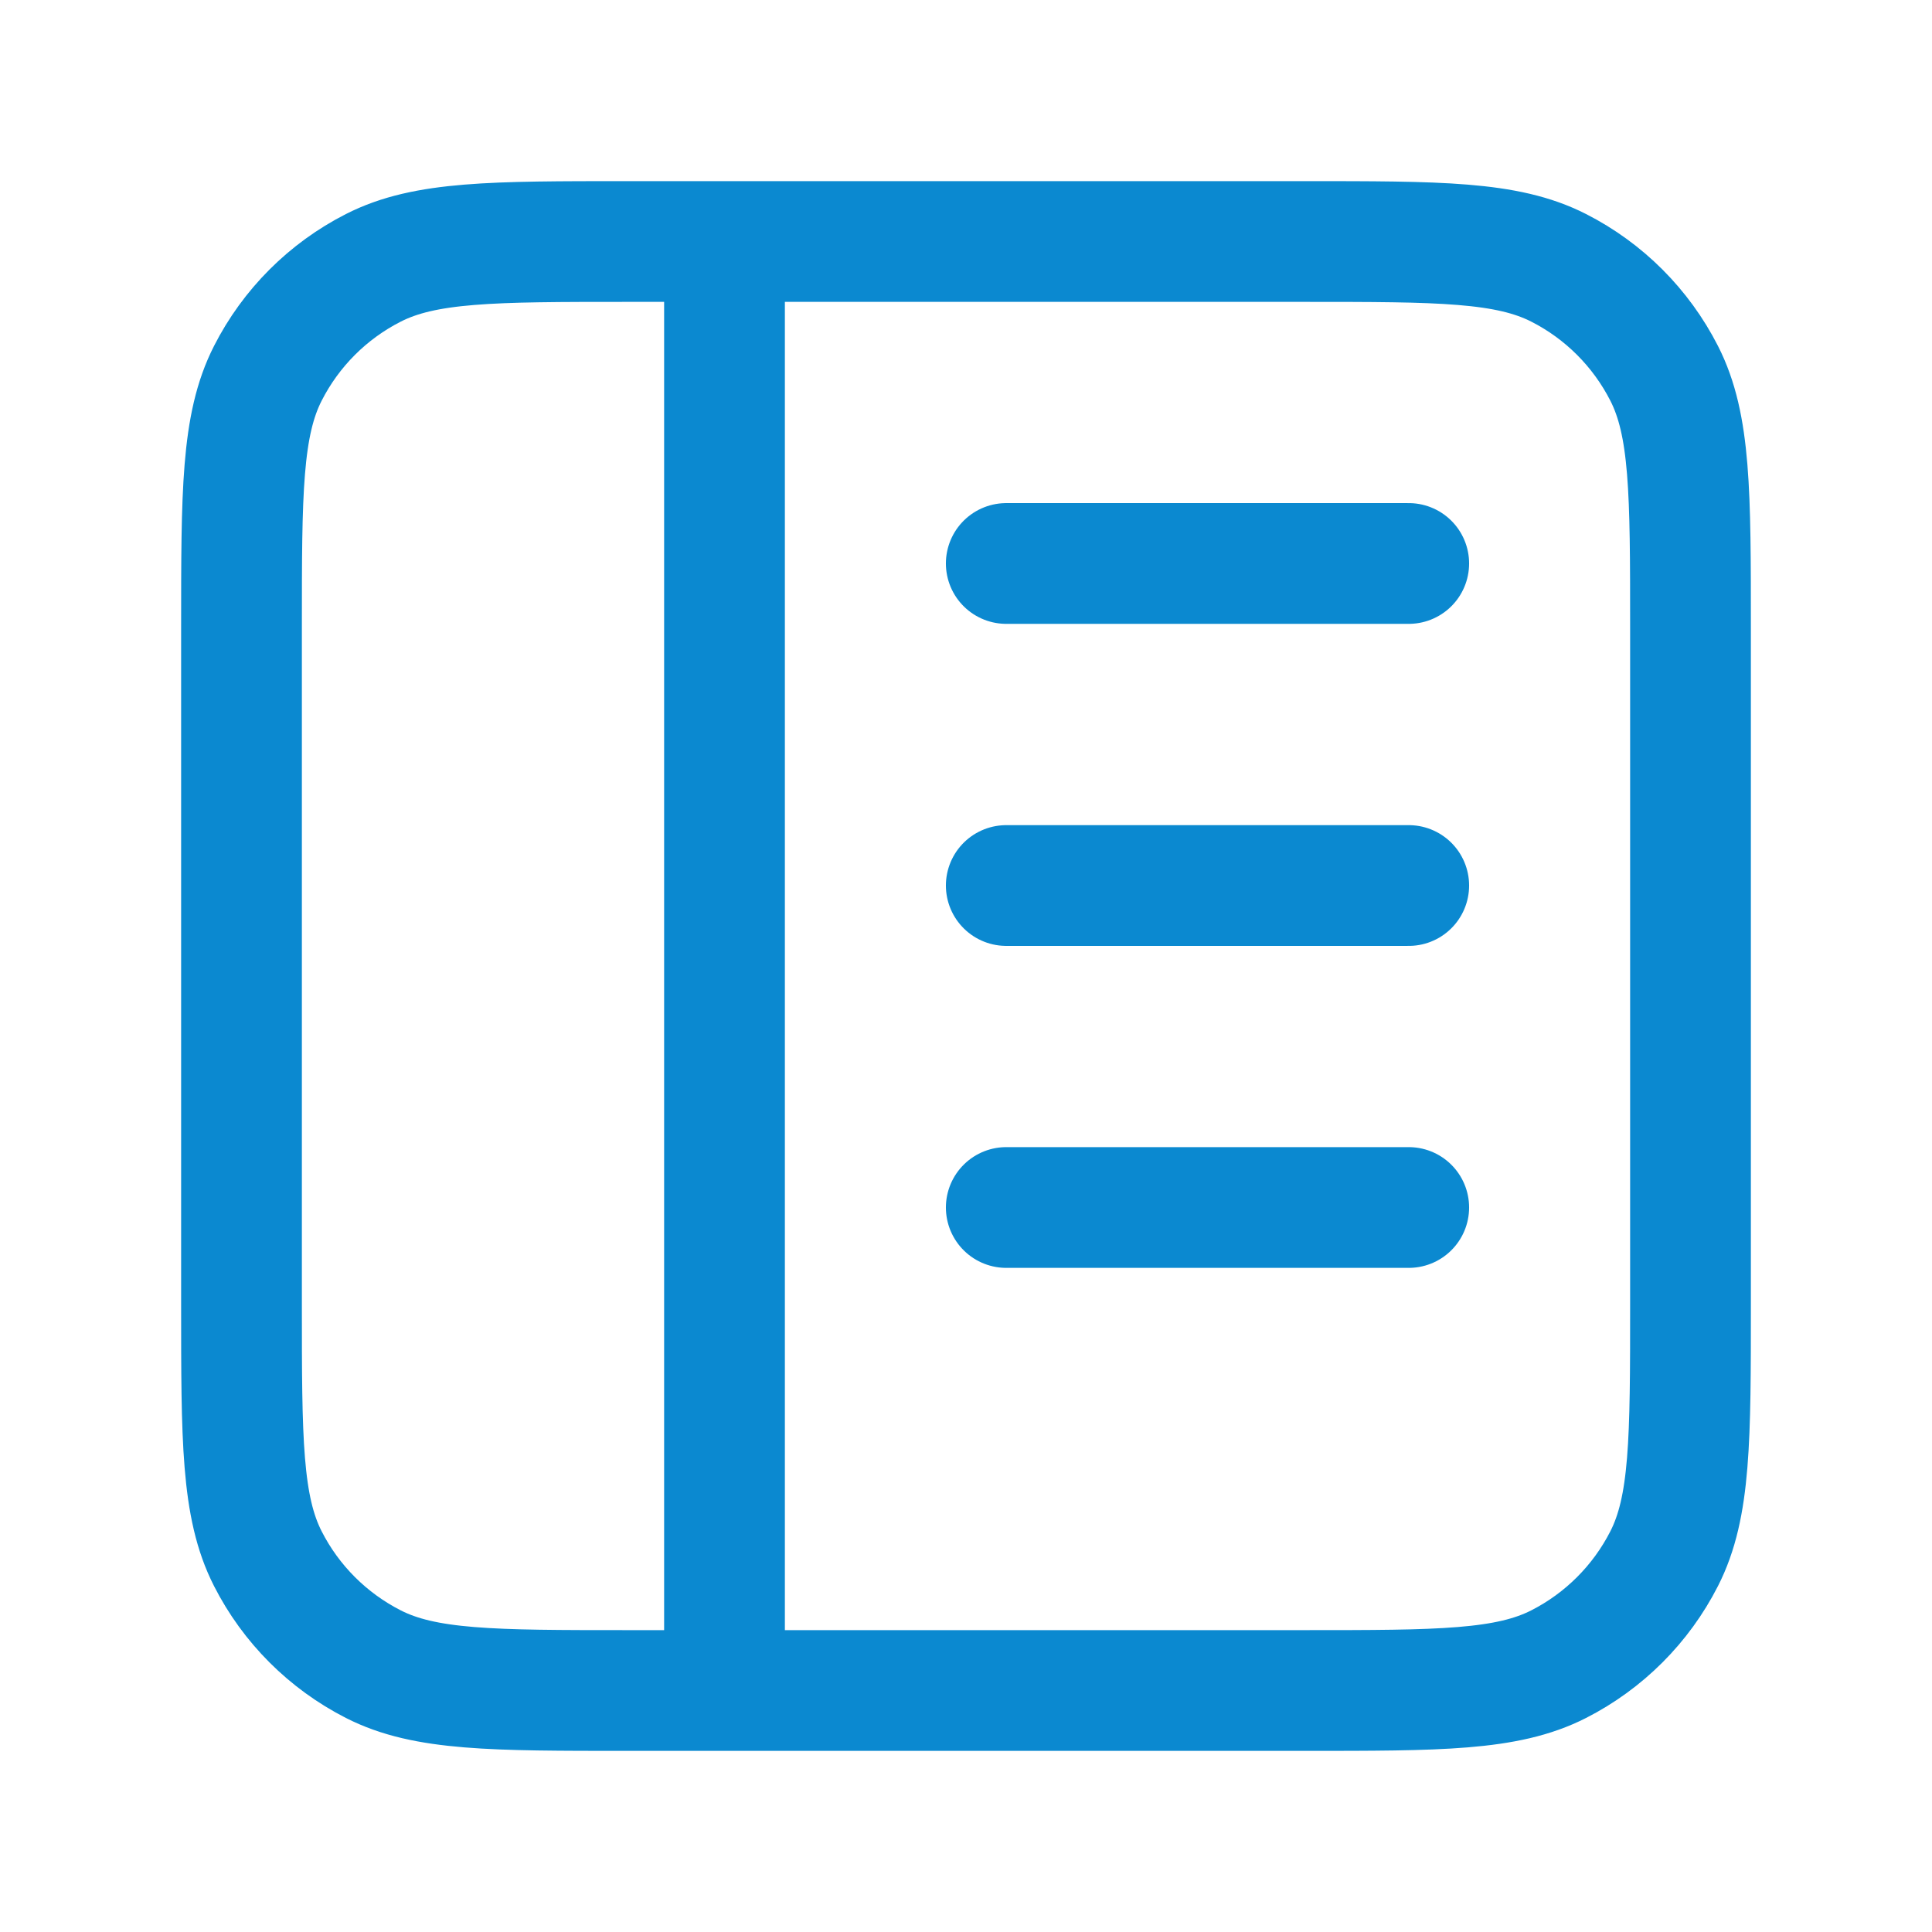
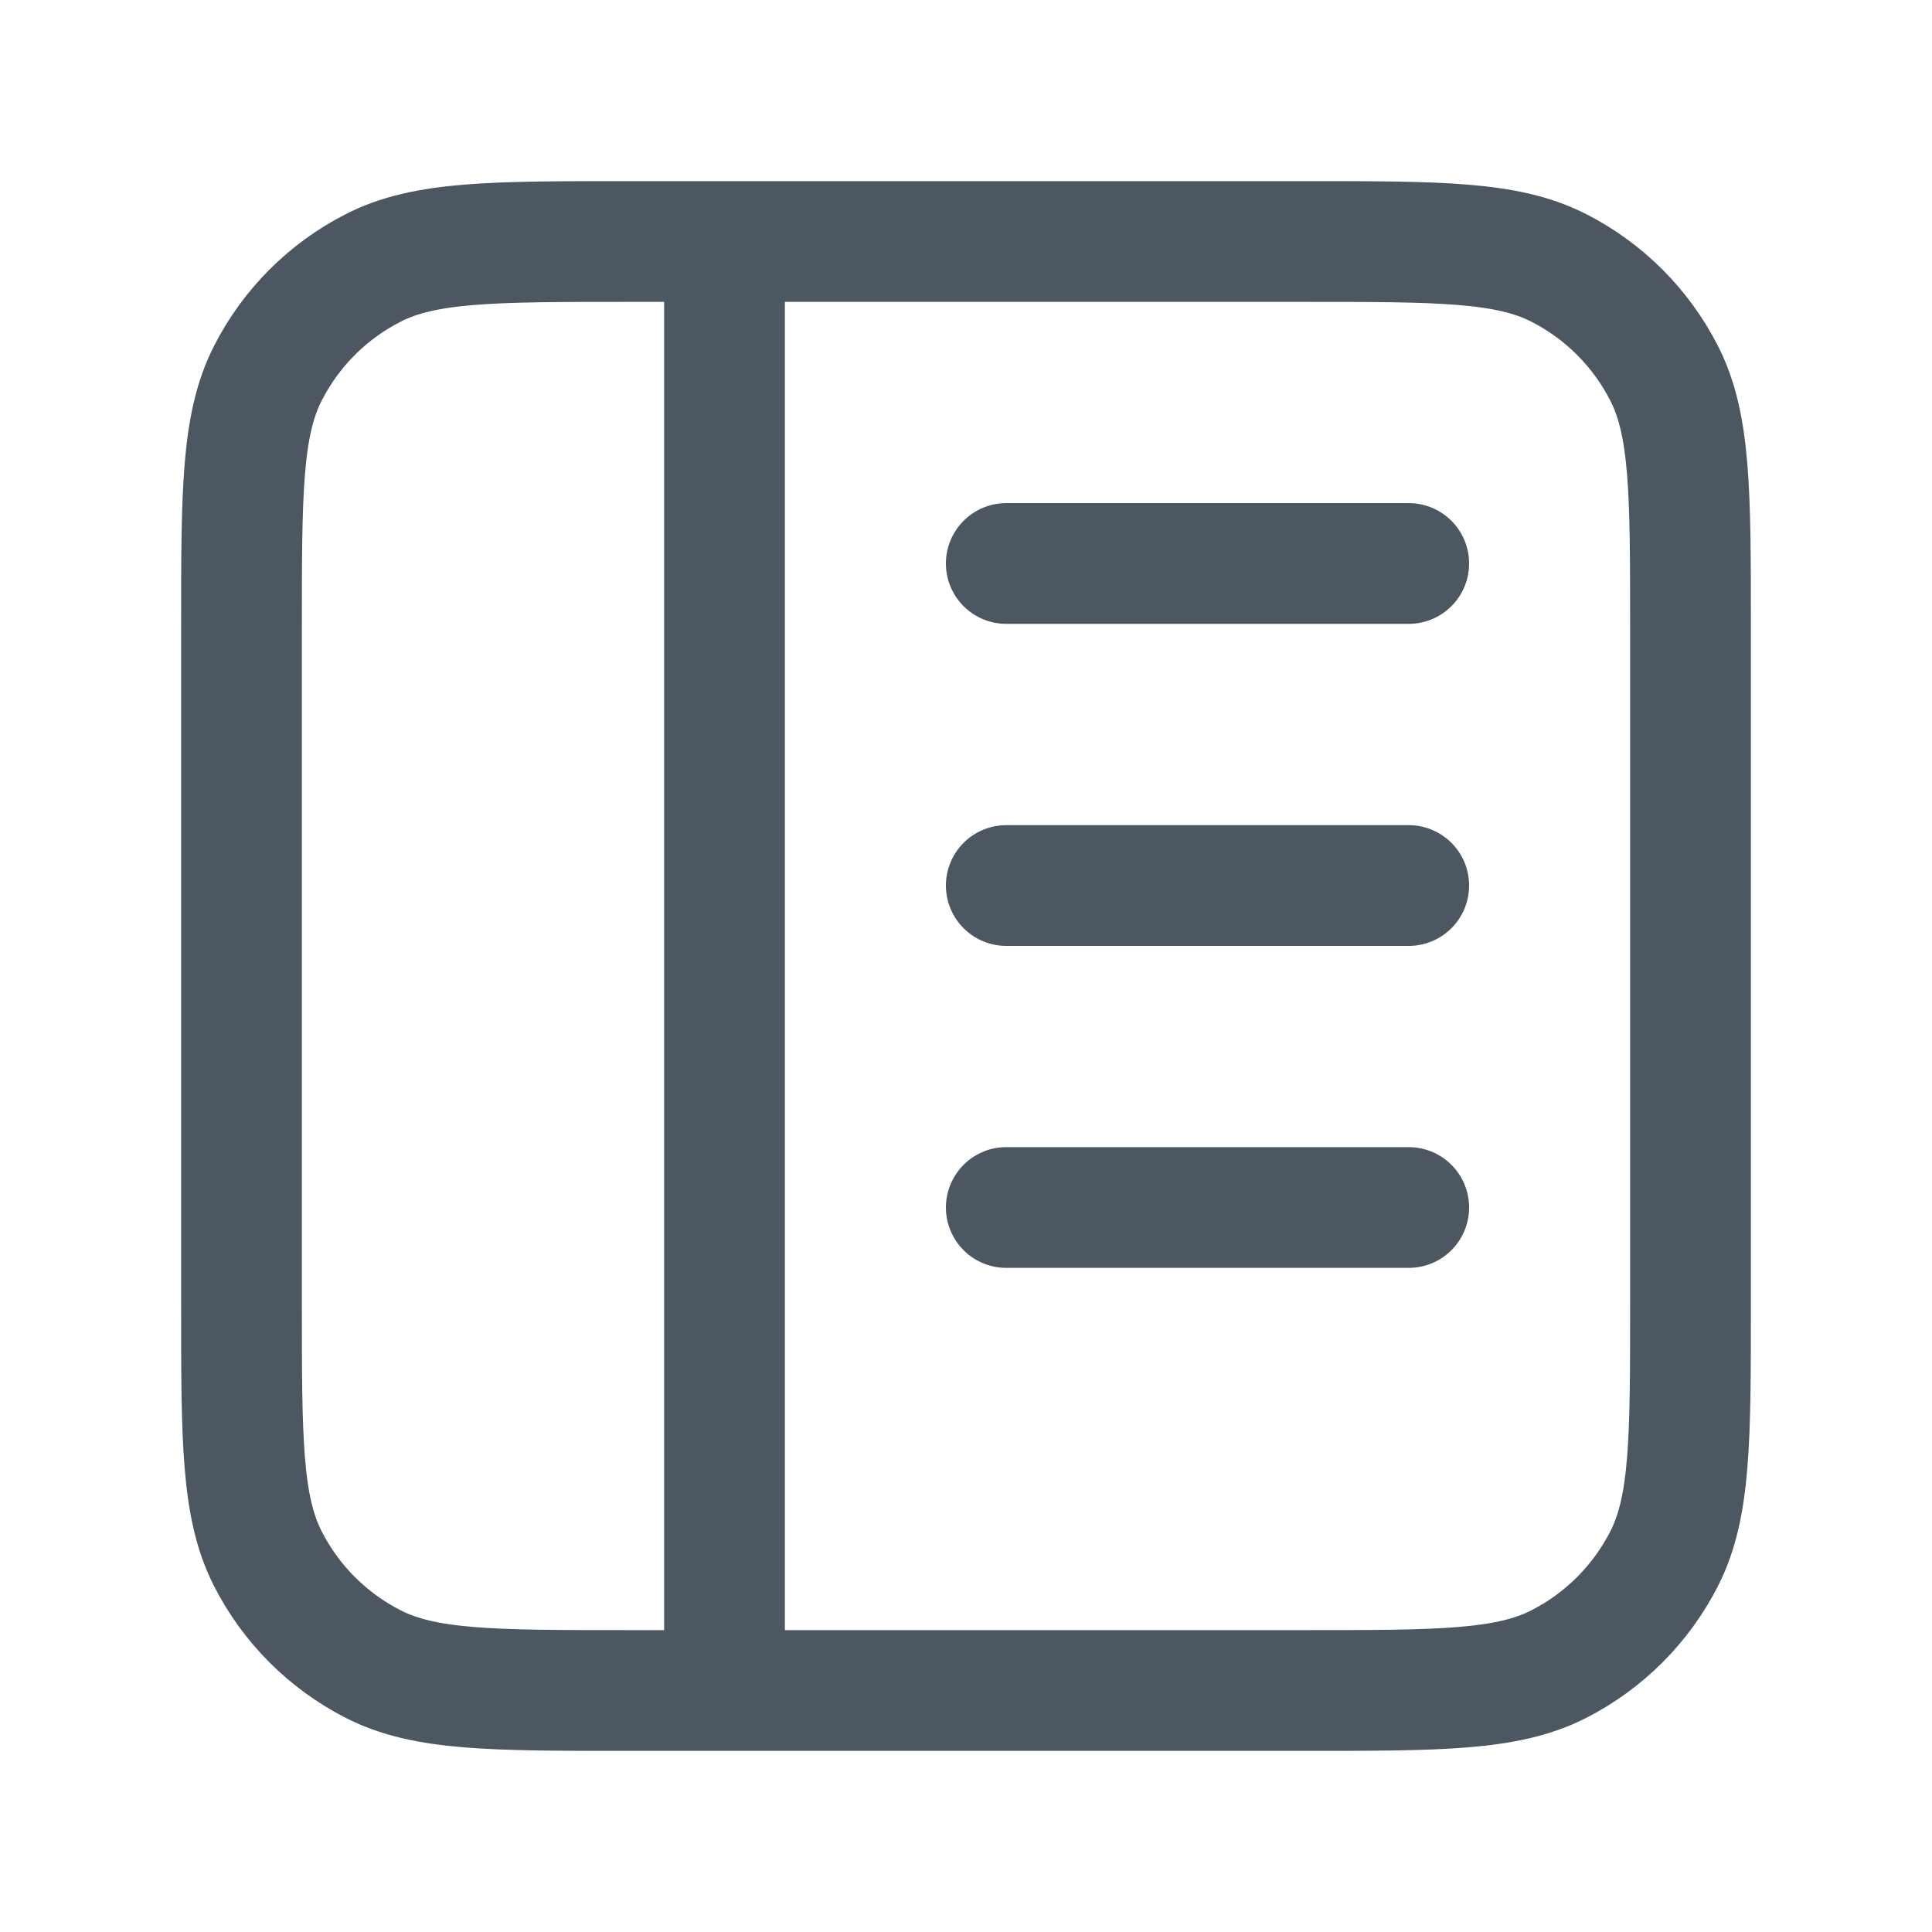
<svg xmlns="http://www.w3.org/2000/svg" width="32" height="32" viewBox="0 0 32 32" fill="none">
-   <path d="M23.333 14.667H16.667M23.333 20H16.667M23.333 9.333H16.667M12 4L12 28M10.4 4H21.6C23.84 4 24.96 4 25.816 4.436C26.569 4.819 27.18 5.431 27.564 6.184C28 7.04 28 8.16 28 10.4V21.6C28 23.84 28 24.96 27.564 25.816C27.18 26.569 26.569 27.18 25.816 27.564C24.96 28 23.84 28 21.6 28H10.4C8.16 28 7.04 28 6.184 27.564C5.431 27.18 4.819 26.569 4.436 25.816C4 24.96 4 23.84 4 21.6V10.4C4 8.16 4 7.04 4.436 6.184C4.819 5.431 5.431 4.819 6.184 4.436C7.04 4 8.16 4 10.4 4Z" stroke="#0B89D0" stroke-width="2" stroke-linecap="round" stroke-linejoin="round" />
+   <path d="M23.333 14.667H16.667M23.333 20H16.667M23.333 9.333H16.667M12 4L12 28M10.4 4H21.6C23.84 4 24.96 4 25.816 4.436C26.569 4.819 27.18 5.431 27.564 6.184C28 7.04 28 8.16 28 10.4V21.6C28 23.84 28 24.96 27.564 25.816C27.18 26.569 26.569 27.18 25.816 27.564C24.96 28 23.84 28 21.6 28H10.4C8.16 28 7.04 28 6.184 27.564C5.431 27.18 4.819 26.569 4.436 25.816C4 24.96 4 23.84 4 21.6V10.4C4 8.16 4 7.04 4.436 6.184C4.819 5.431 5.431 4.819 6.184 4.436C7.04 4 8.16 4 10.4 4Z" stroke="#4d5761" stroke-width="2" stroke-linecap="round" stroke-linejoin="round" />
</svg>
